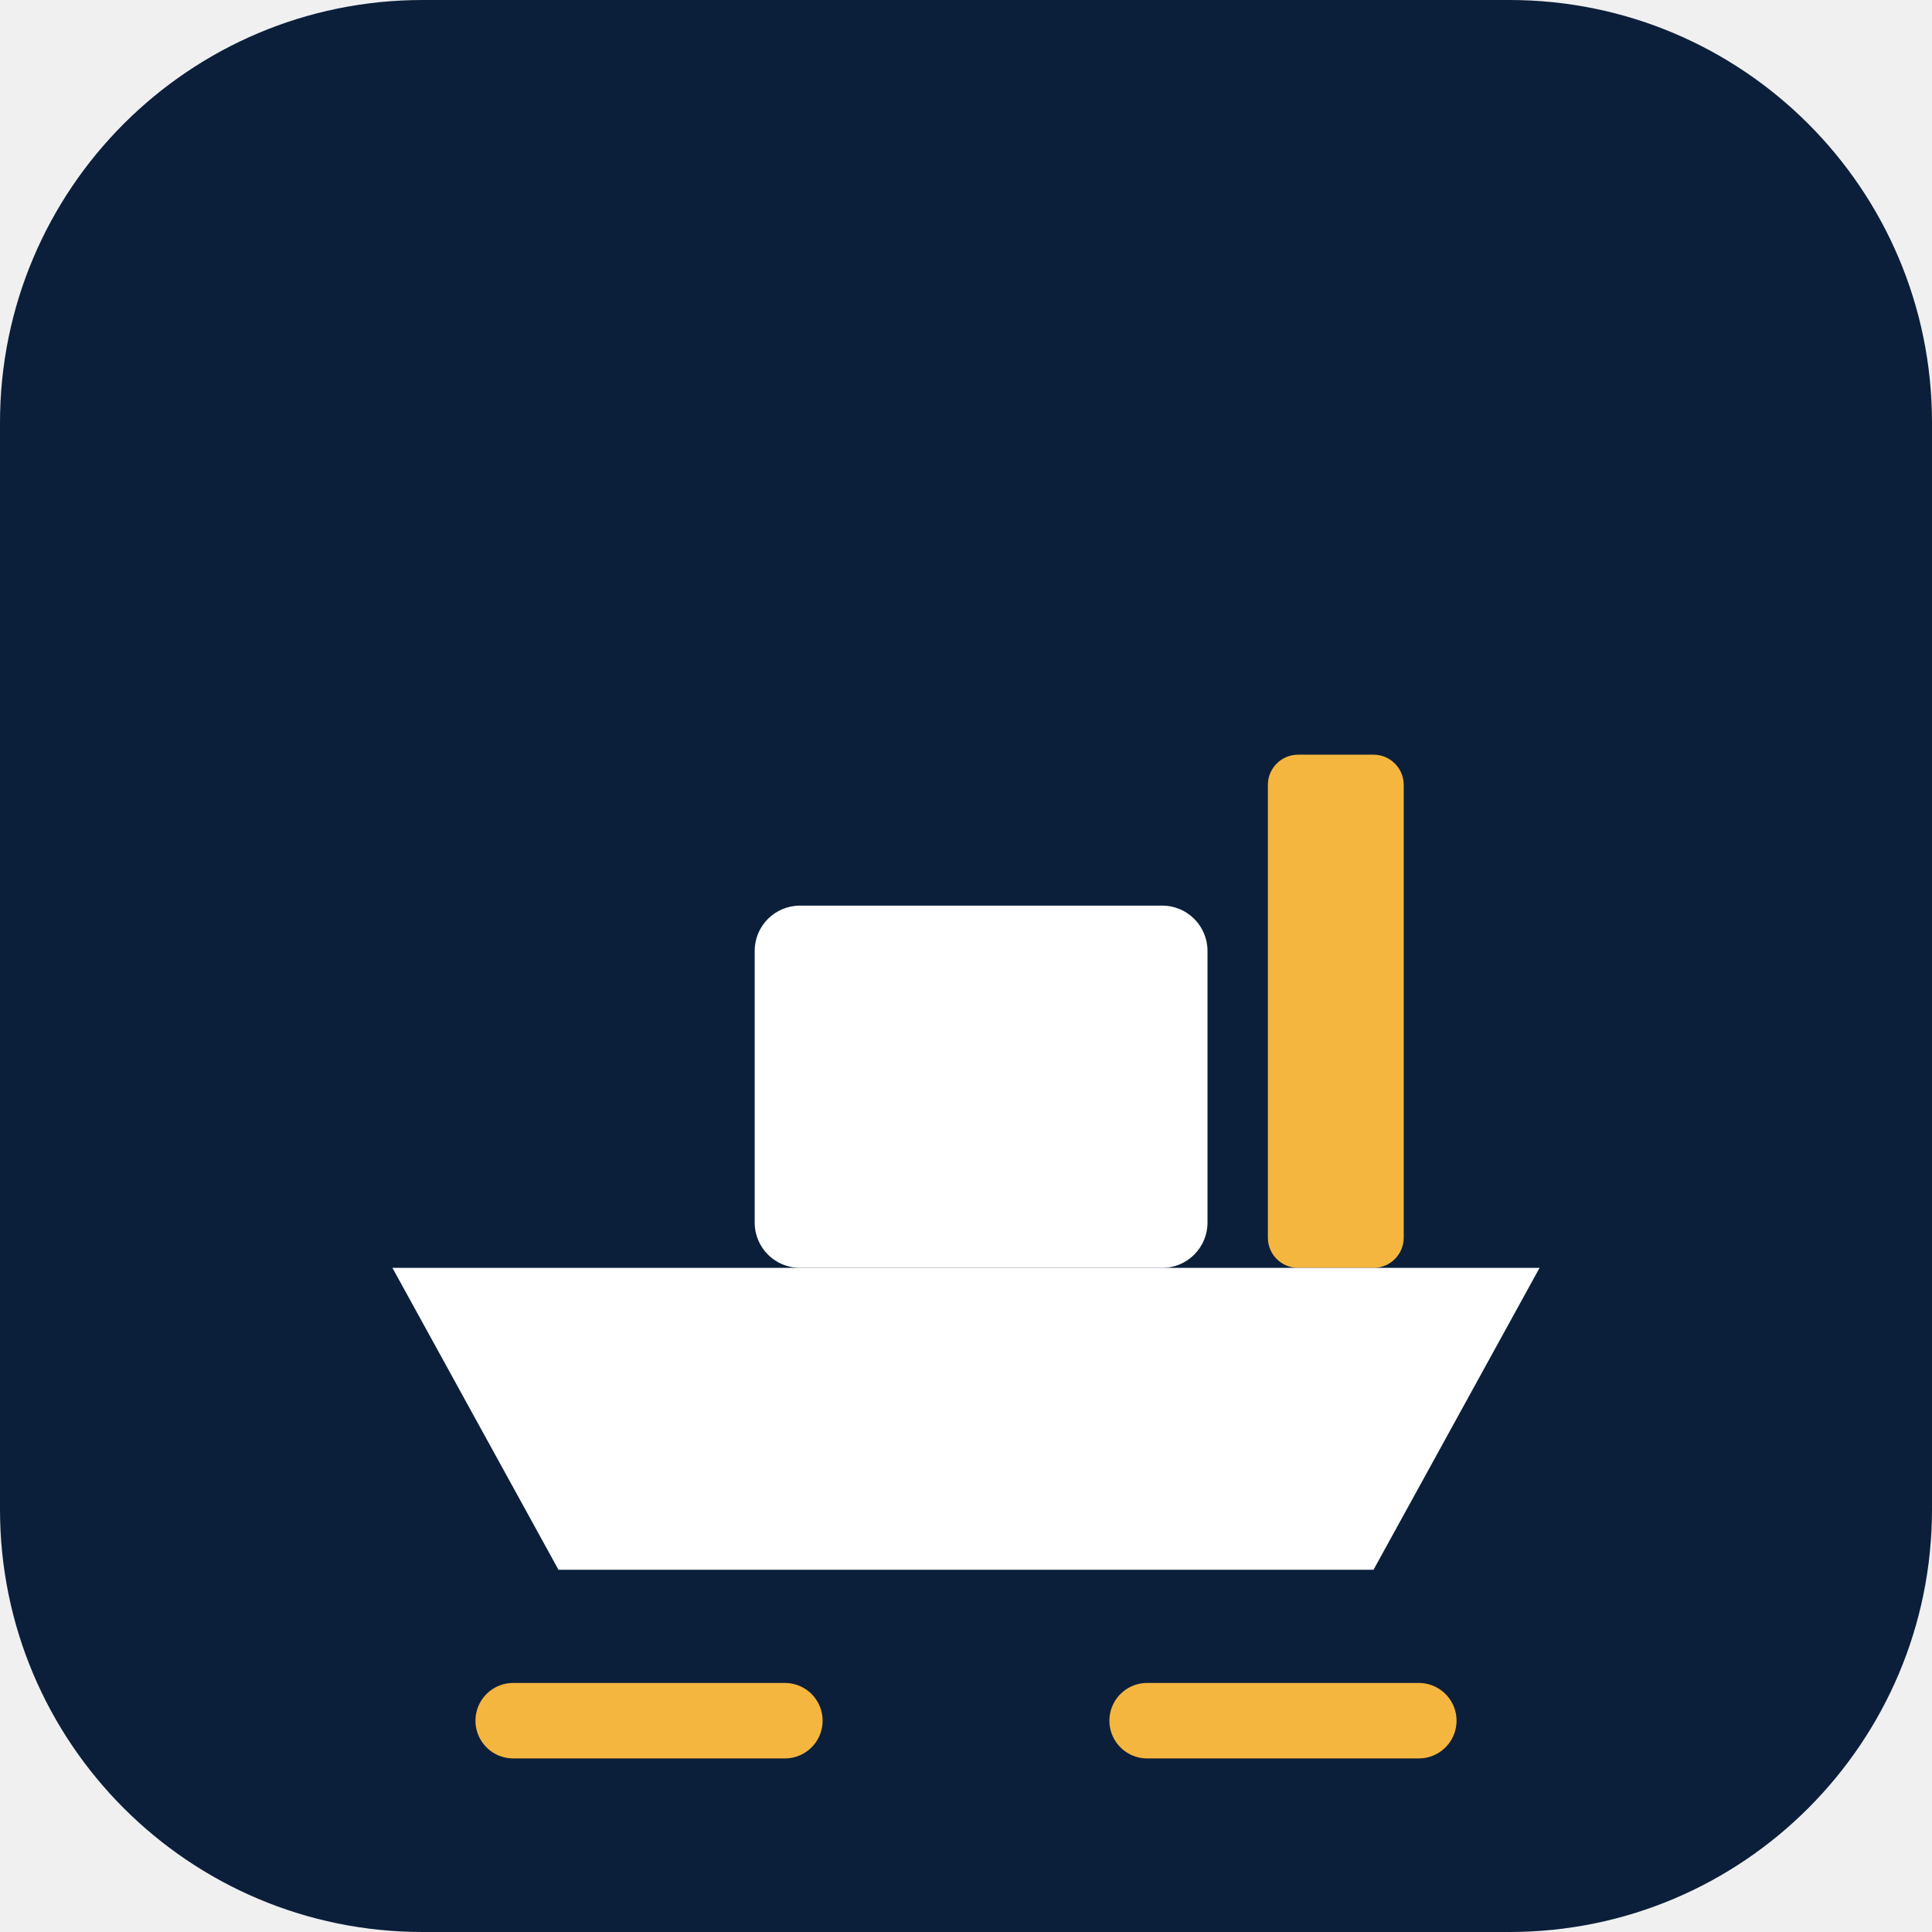
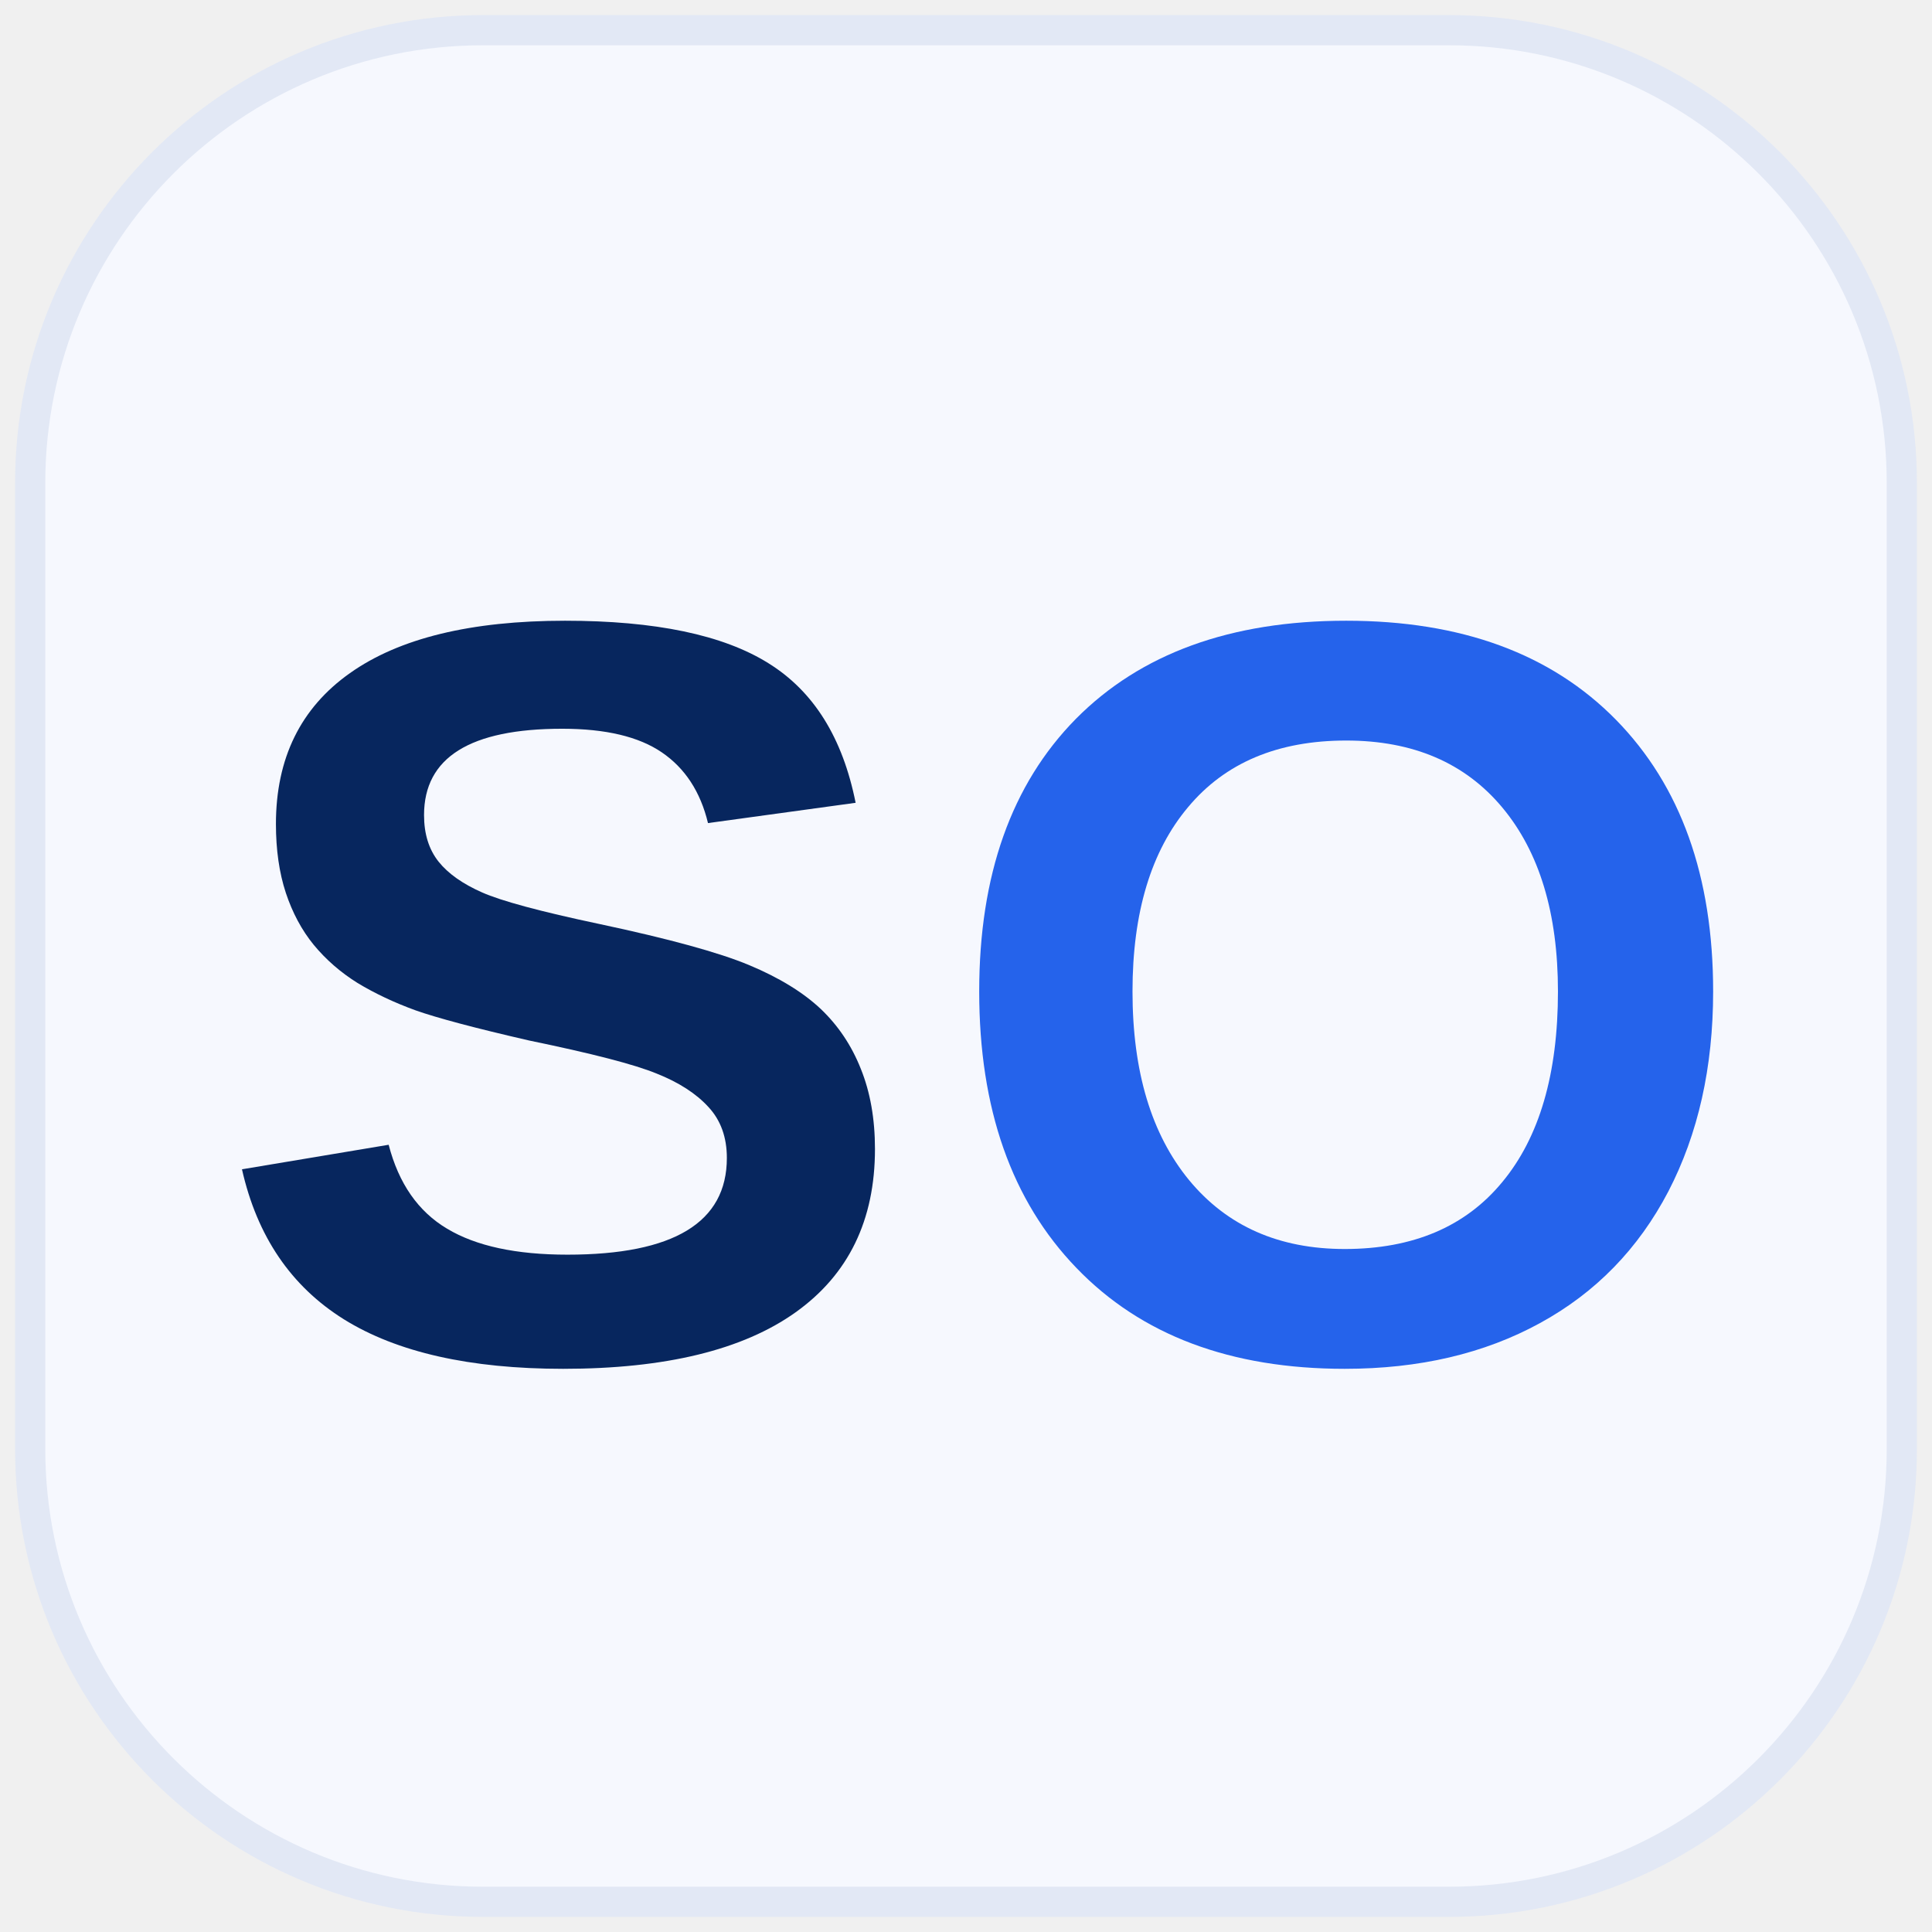
<svg xmlns="http://www.w3.org/2000/svg" viewBox="0 0 64 64">
-   <rect width="64" height="64" rx="14" fill="#0B1F3A" />
-   <rect x="42" y="25" width="4.5" height="17" rx="1" fill="#F5B63F" />
-   <rect x="25" y="30" width="15" height="12" rx="1.5" fill="#FFFFFF" />
-   <path d="M13 42h38l-5.5 10h-27L13 42z" fill="#FFFFFF" />
-   <path d="M17 57h9M38 57h9" stroke="#F5B63F" stroke-width="2.5" stroke-linecap="round" />
+   <rect x="1" y="1" width="62" height="62" rx="15" fill="#F6F8FE" stroke="#E2E8F5" stroke-width="1" />
+   <text x="7" y="45" font-family="Arial, Helvetica, sans-serif" font-size="35" font-weight="900" fill="#07265E">S</text>
+   <text x="31" y="45" font-family="Arial, Helvetica, sans-serif" font-size="35" font-weight="900" fill="#2563EB">O</text>
</svg>
